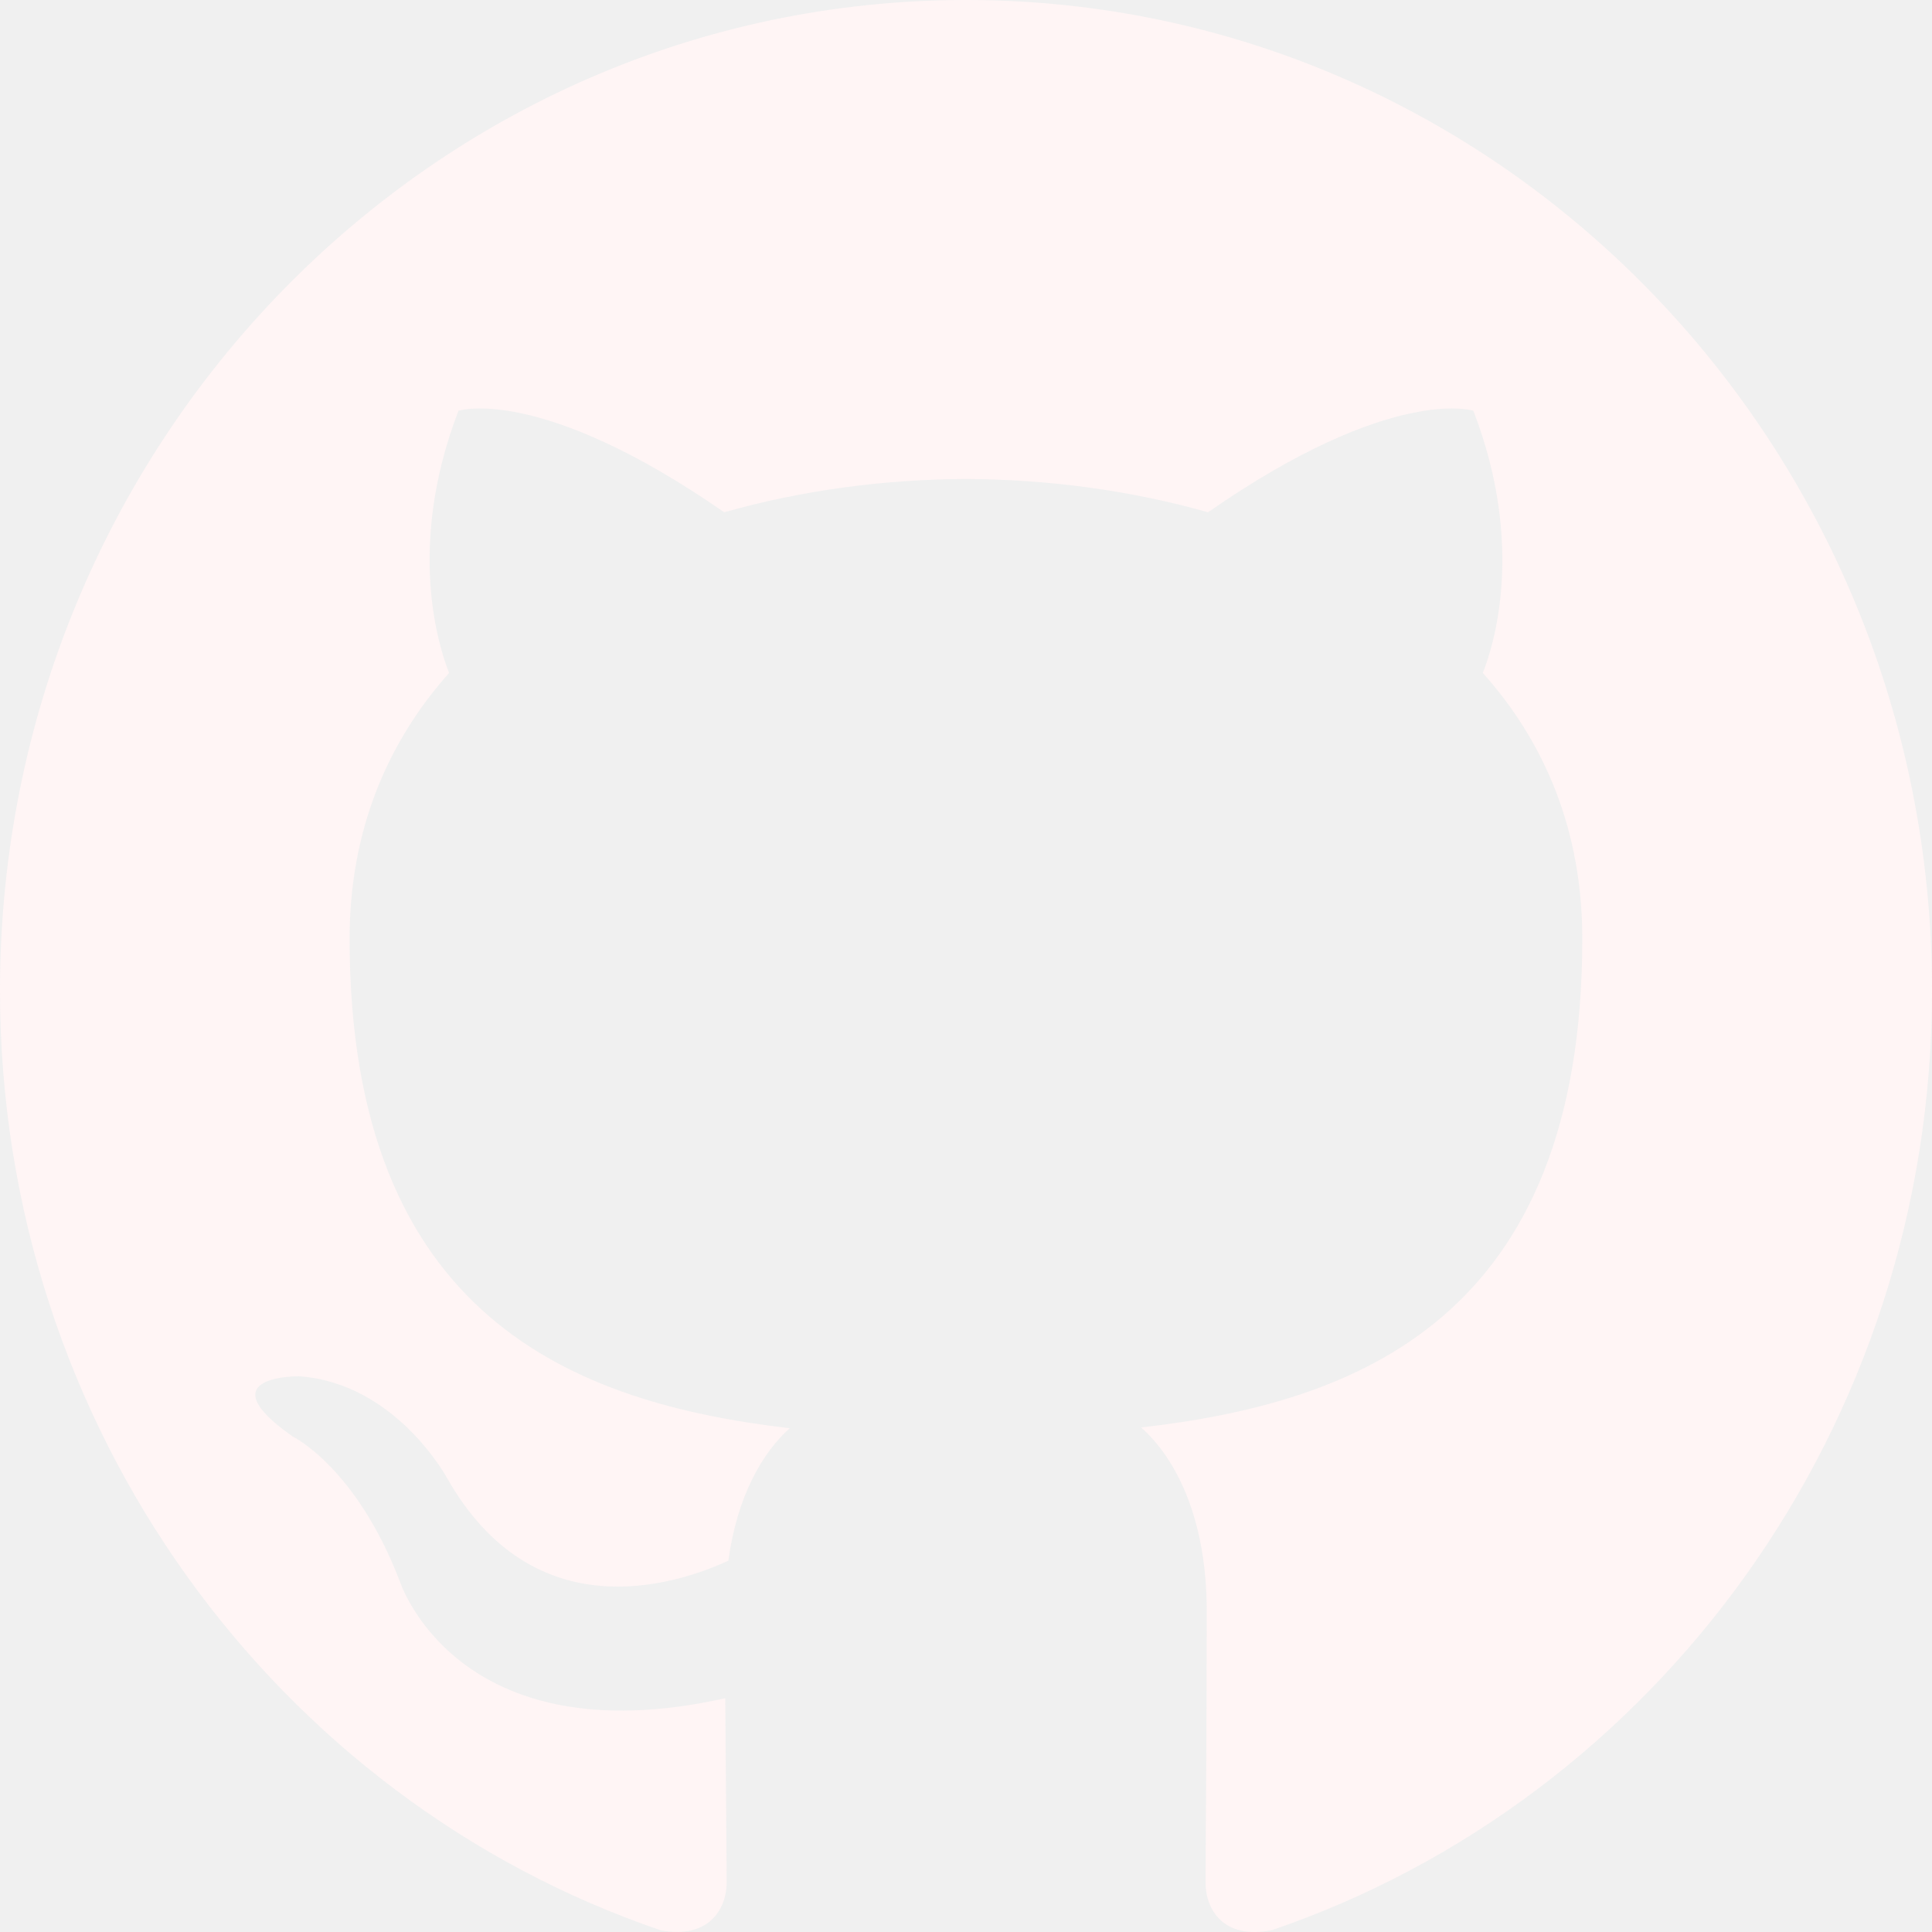
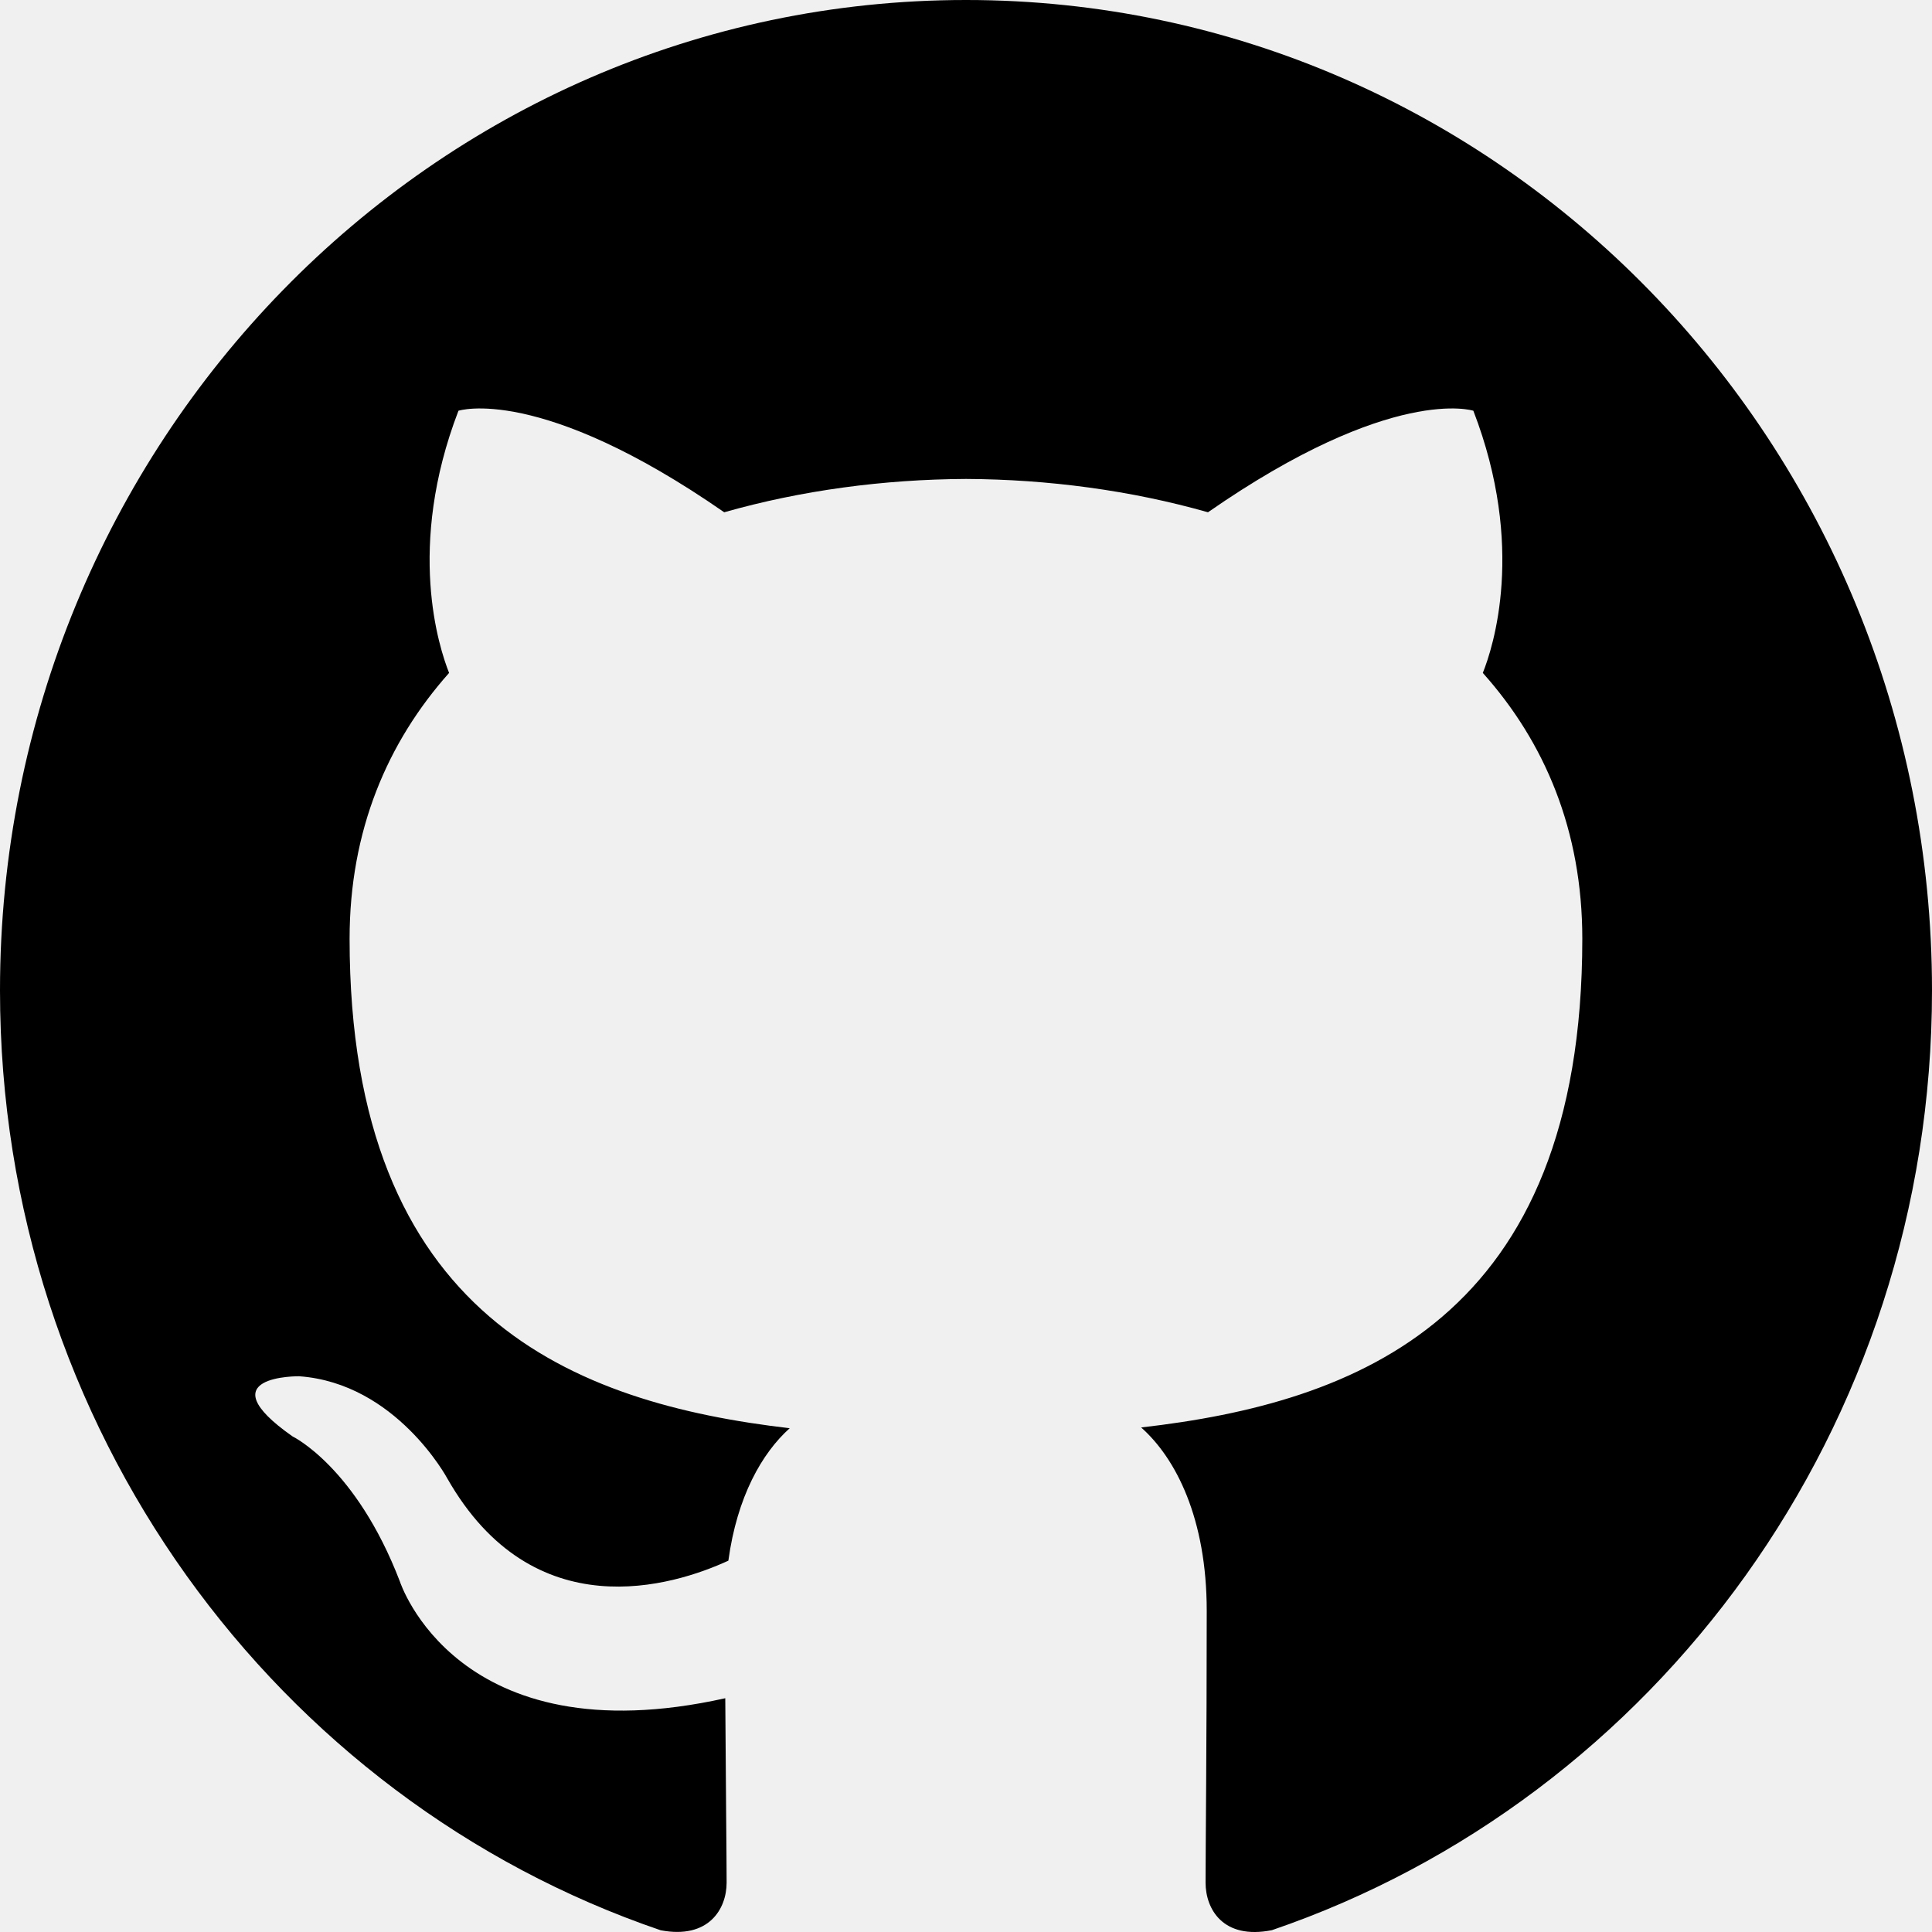
- <svg xmlns="http://www.w3.org/2000/svg" width="25px" height="25px" viewBox="0 0 20 20" version="1.1" fill="#ffffff" stroke="#ffffff">
+ <svg xmlns="http://www.w3.org/2000/svg" width="28px" height="28px" viewBox="0 0 20 20" version="1.1" fill="#000000">
  <g id="SVGRepo_bgCarrier" stroke-width="0" />
  <g id="SVGRepo_tracerCarrier" stroke-linecap="round" stroke-linejoin="round" />
  <g id="SVGRepo_iconCarrier">
    <defs> </defs>
    <g id="Page-1" stroke="none" stroke-width="1" fill="none" fill-rule="evenodd">
-       <g id="Dribbble-Light-Preview" transform="translate(-140, -7559)" fill="#fff5f5">
+       <g id="Dribbble-Light-Preview" transform="translate(-140, -7559)" fill="#000000">
        <g id="icons" transform="translate(56, 160)">
-           <path d="M94,7399 C99.523,7399 104,7403.59 104,7409.253 C104,7413.782 101.138,7417.624 97.167,7418.981 C96.66,7419.082 96.48,7418.762 96.48,7418.489 C96.48,7418.151 96.492,7417.047 96.492,7415.675 C96.492,7414.719 96.172,7414.095 95.813,7413.777 C98.04,7413.523 100.38,7412.656 100.38,7408.718 C100.38,7407.598 99.992,7406.684 99.35,7405.966 C99.454,7405.707 99.797,7404.664 99.252,7403.252 C99.252,7403.252 98.414,7402.977 96.505,7404.303 C95.706,7404.076 94.85,7403.962 94,7403.958 C93.15,7403.962 92.295,7404.076 91.497,7404.303 C89.586,7402.977 88.746,7403.252 88.746,7403.252 C88.203,7404.664 88.546,7405.707 88.649,7405.966 C88.01,7406.684 87.619,7407.598 87.619,7408.718 C87.619,7412.646 89.954,7413.526 92.175,7413.785 C91.889,7414.041 91.63,7414.493 91.54,7415.156 C90.97,7415.418 89.522,7415.871 88.63,7414.304 C88.63,7414.304 88.101,7413.319 87.097,7413.247 C87.097,7413.247 86.122,7413.234 87.029,7413.87 C87.029,7413.87 87.684,7414.185 88.139,7415.37 C88.139,7415.37 88.726,7417.2 91.508,7416.58 C91.513,7417.437 91.522,7418.245 91.522,7418.489 C91.522,7418.76 91.338,7419.077 90.839,7418.982 C86.865,7417.627 84,7413.783 84,7409.253 C84,7403.59 88.478,7399 94,7399" id="github-[#fff5f5]"> </path>
+           <path d="M94,7399 C99.523,7399 104,7403.59 104,7409.253 C104,7413.782 101.138,7417.624 97.167,7418.981 C96.66,7419.082 96.48,7418.762 96.48,7418.489 C96.48,7418.151 96.492,7417.047 96.492,7415.675 C96.492,7414.719 96.172,7414.095 95.813,7413.777 C98.04,7413.523 100.38,7412.656 100.38,7408.718 C100.38,7407.598 99.992,7406.684 99.35,7405.966 C99.454,7405.707 99.797,7404.664 99.252,7403.252 C99.252,7403.252 98.414,7402.977 96.505,7404.303 C95.706,7404.076 94.85,7403.962 94,7403.958 C93.15,7403.962 92.295,7404.076 91.497,7404.303 C89.586,7402.977 88.746,7403.252 88.746,7403.252 C88.203,7404.664 88.546,7405.707 88.649,7405.966 C88.01,7406.684 87.619,7407.598 87.619,7408.718 C87.619,7412.646 89.954,7413.526 92.175,7413.785 C91.889,7414.041 91.63,7414.493 91.54,7415.156 C90.97,7415.418 89.522,7415.871 88.63,7414.304 C88.63,7414.304 88.101,7413.319 87.097,7413.247 C87.097,7413.247 86.122,7413.234 87.029,7413.87 C87.029,7413.87 87.684,7414.185 88.139,7415.37 C88.139,7415.37 88.726,7417.2 91.508,7416.58 C91.513,7417.437 91.522,7418.245 91.522,7418.489 C91.522,7418.76 91.338,7419.077 90.839,7418.982 C86.865,7417.627 84,7413.783 84,7409.253 C84,7403.59 88.478,7399 94,7399" id="github-[#142]"> </path>
        </g>
      </g>
    </g>
  </g>
</svg>
